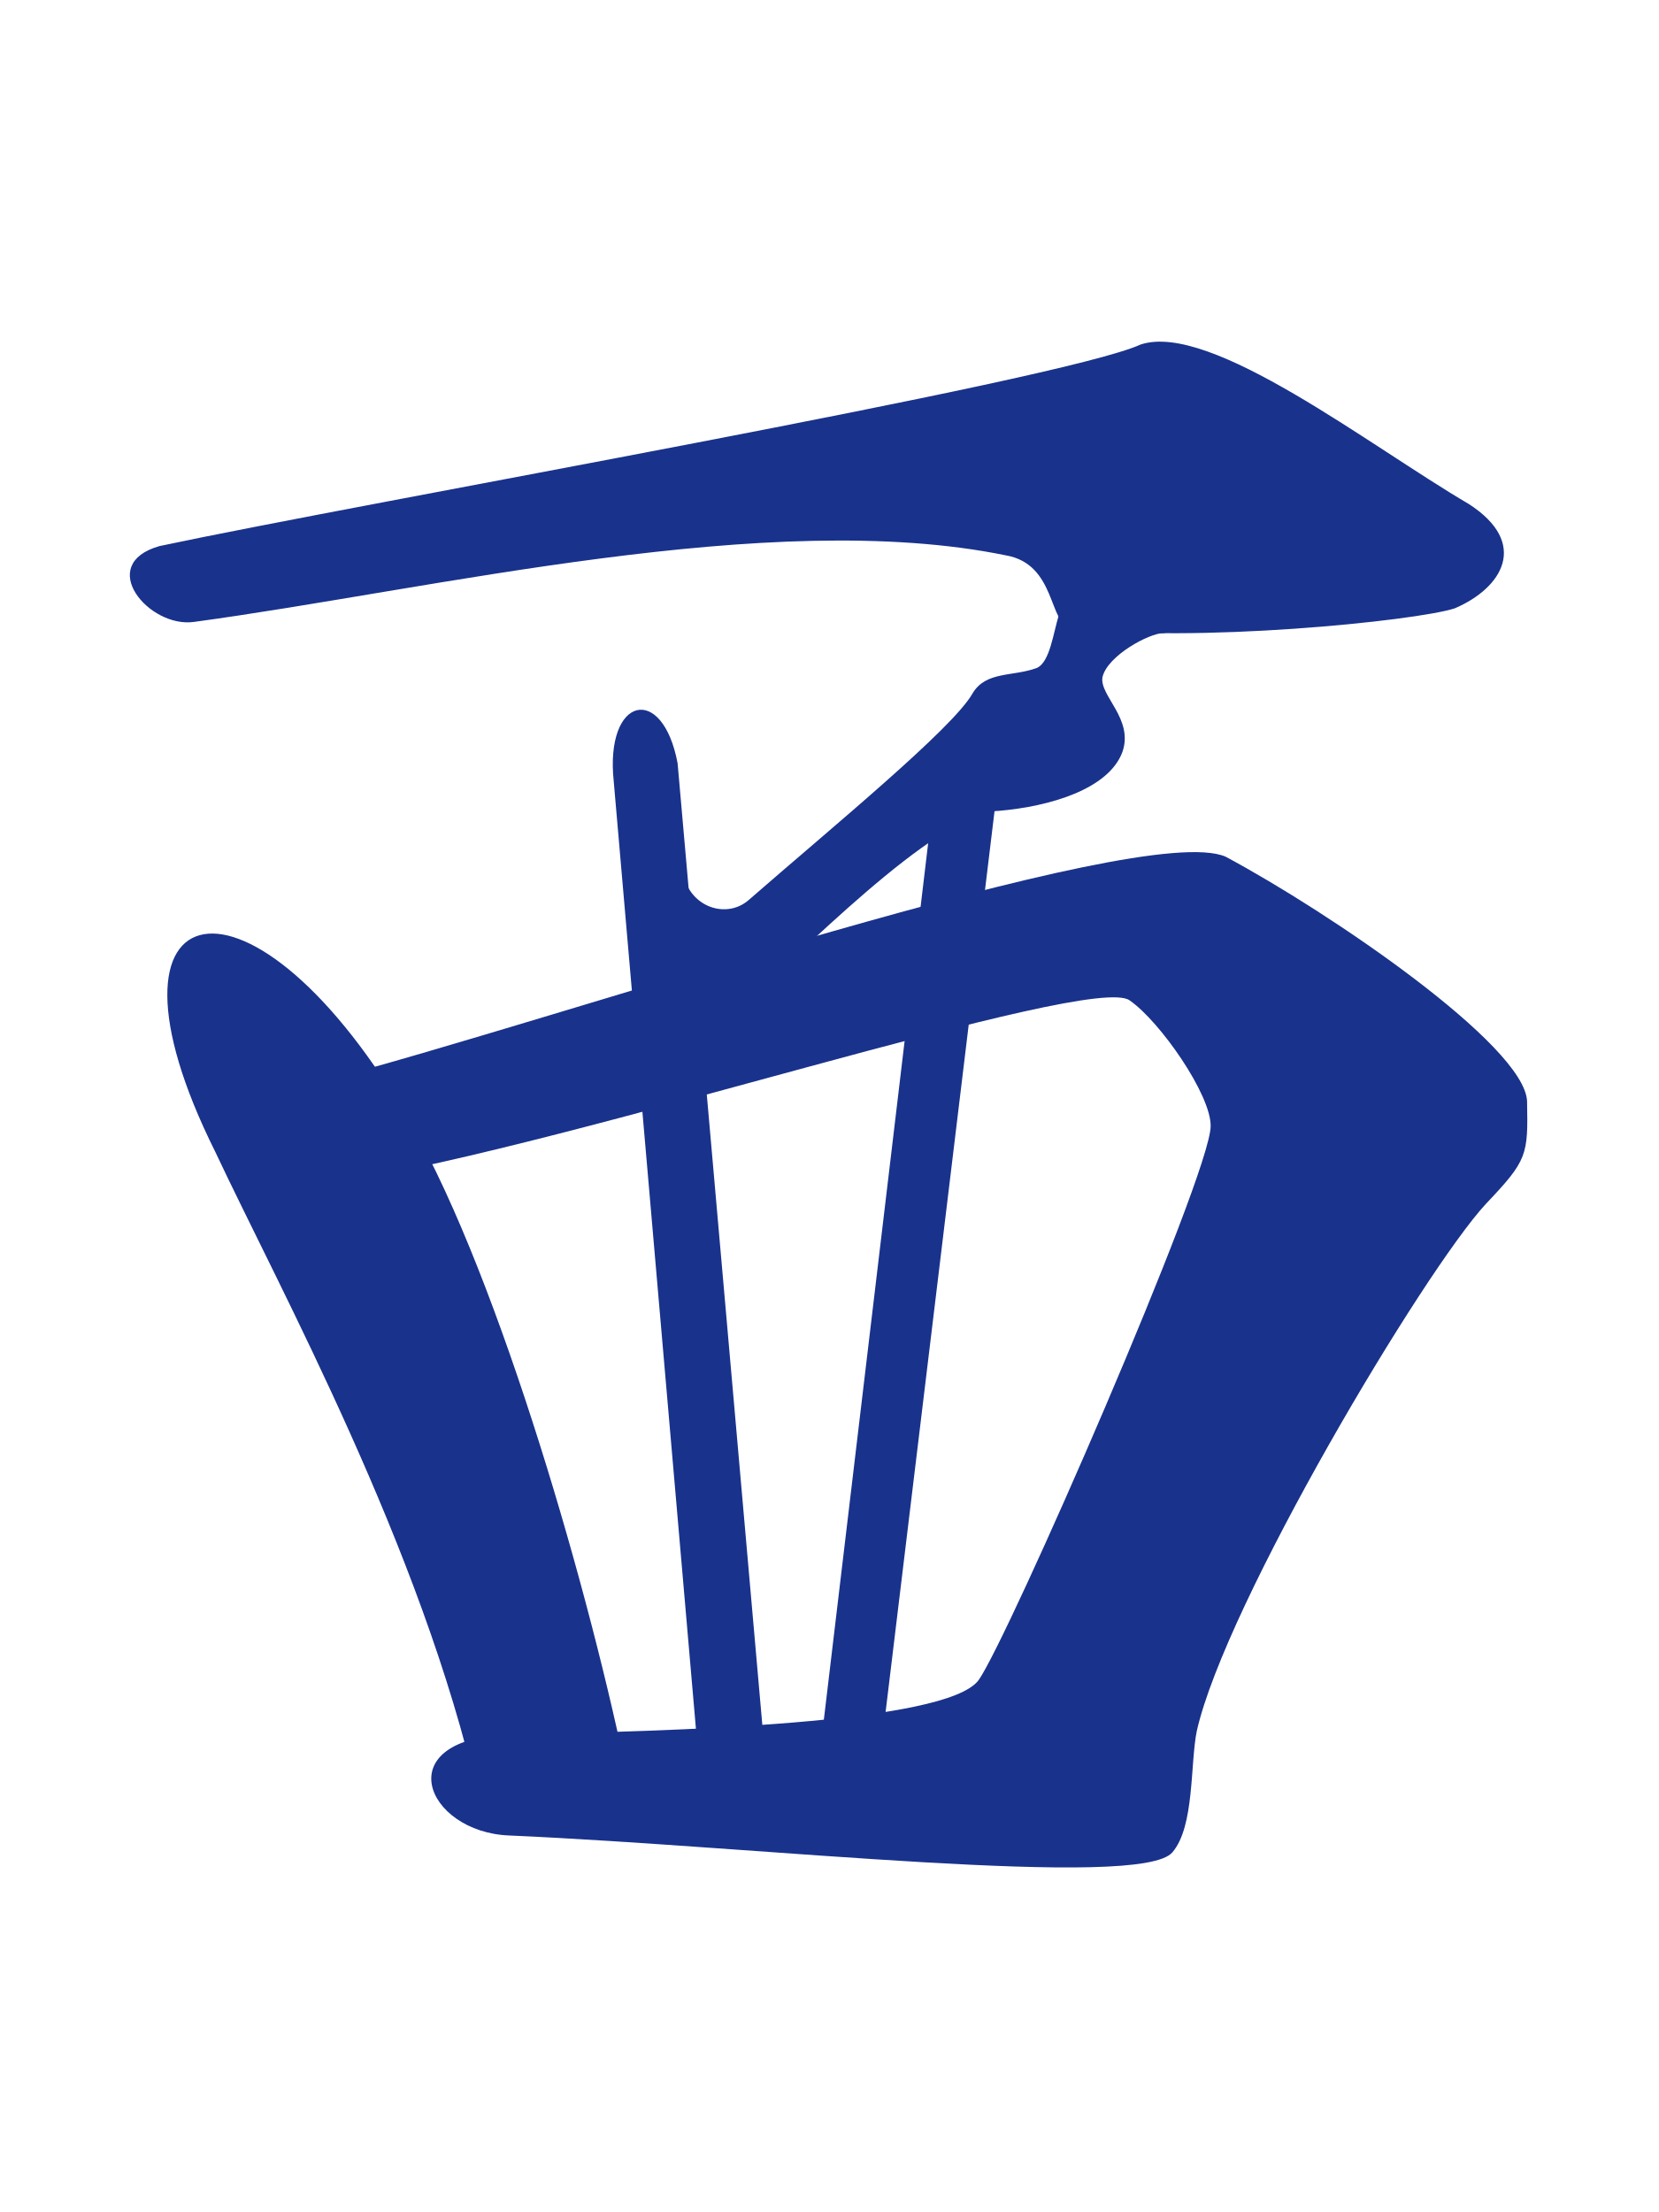
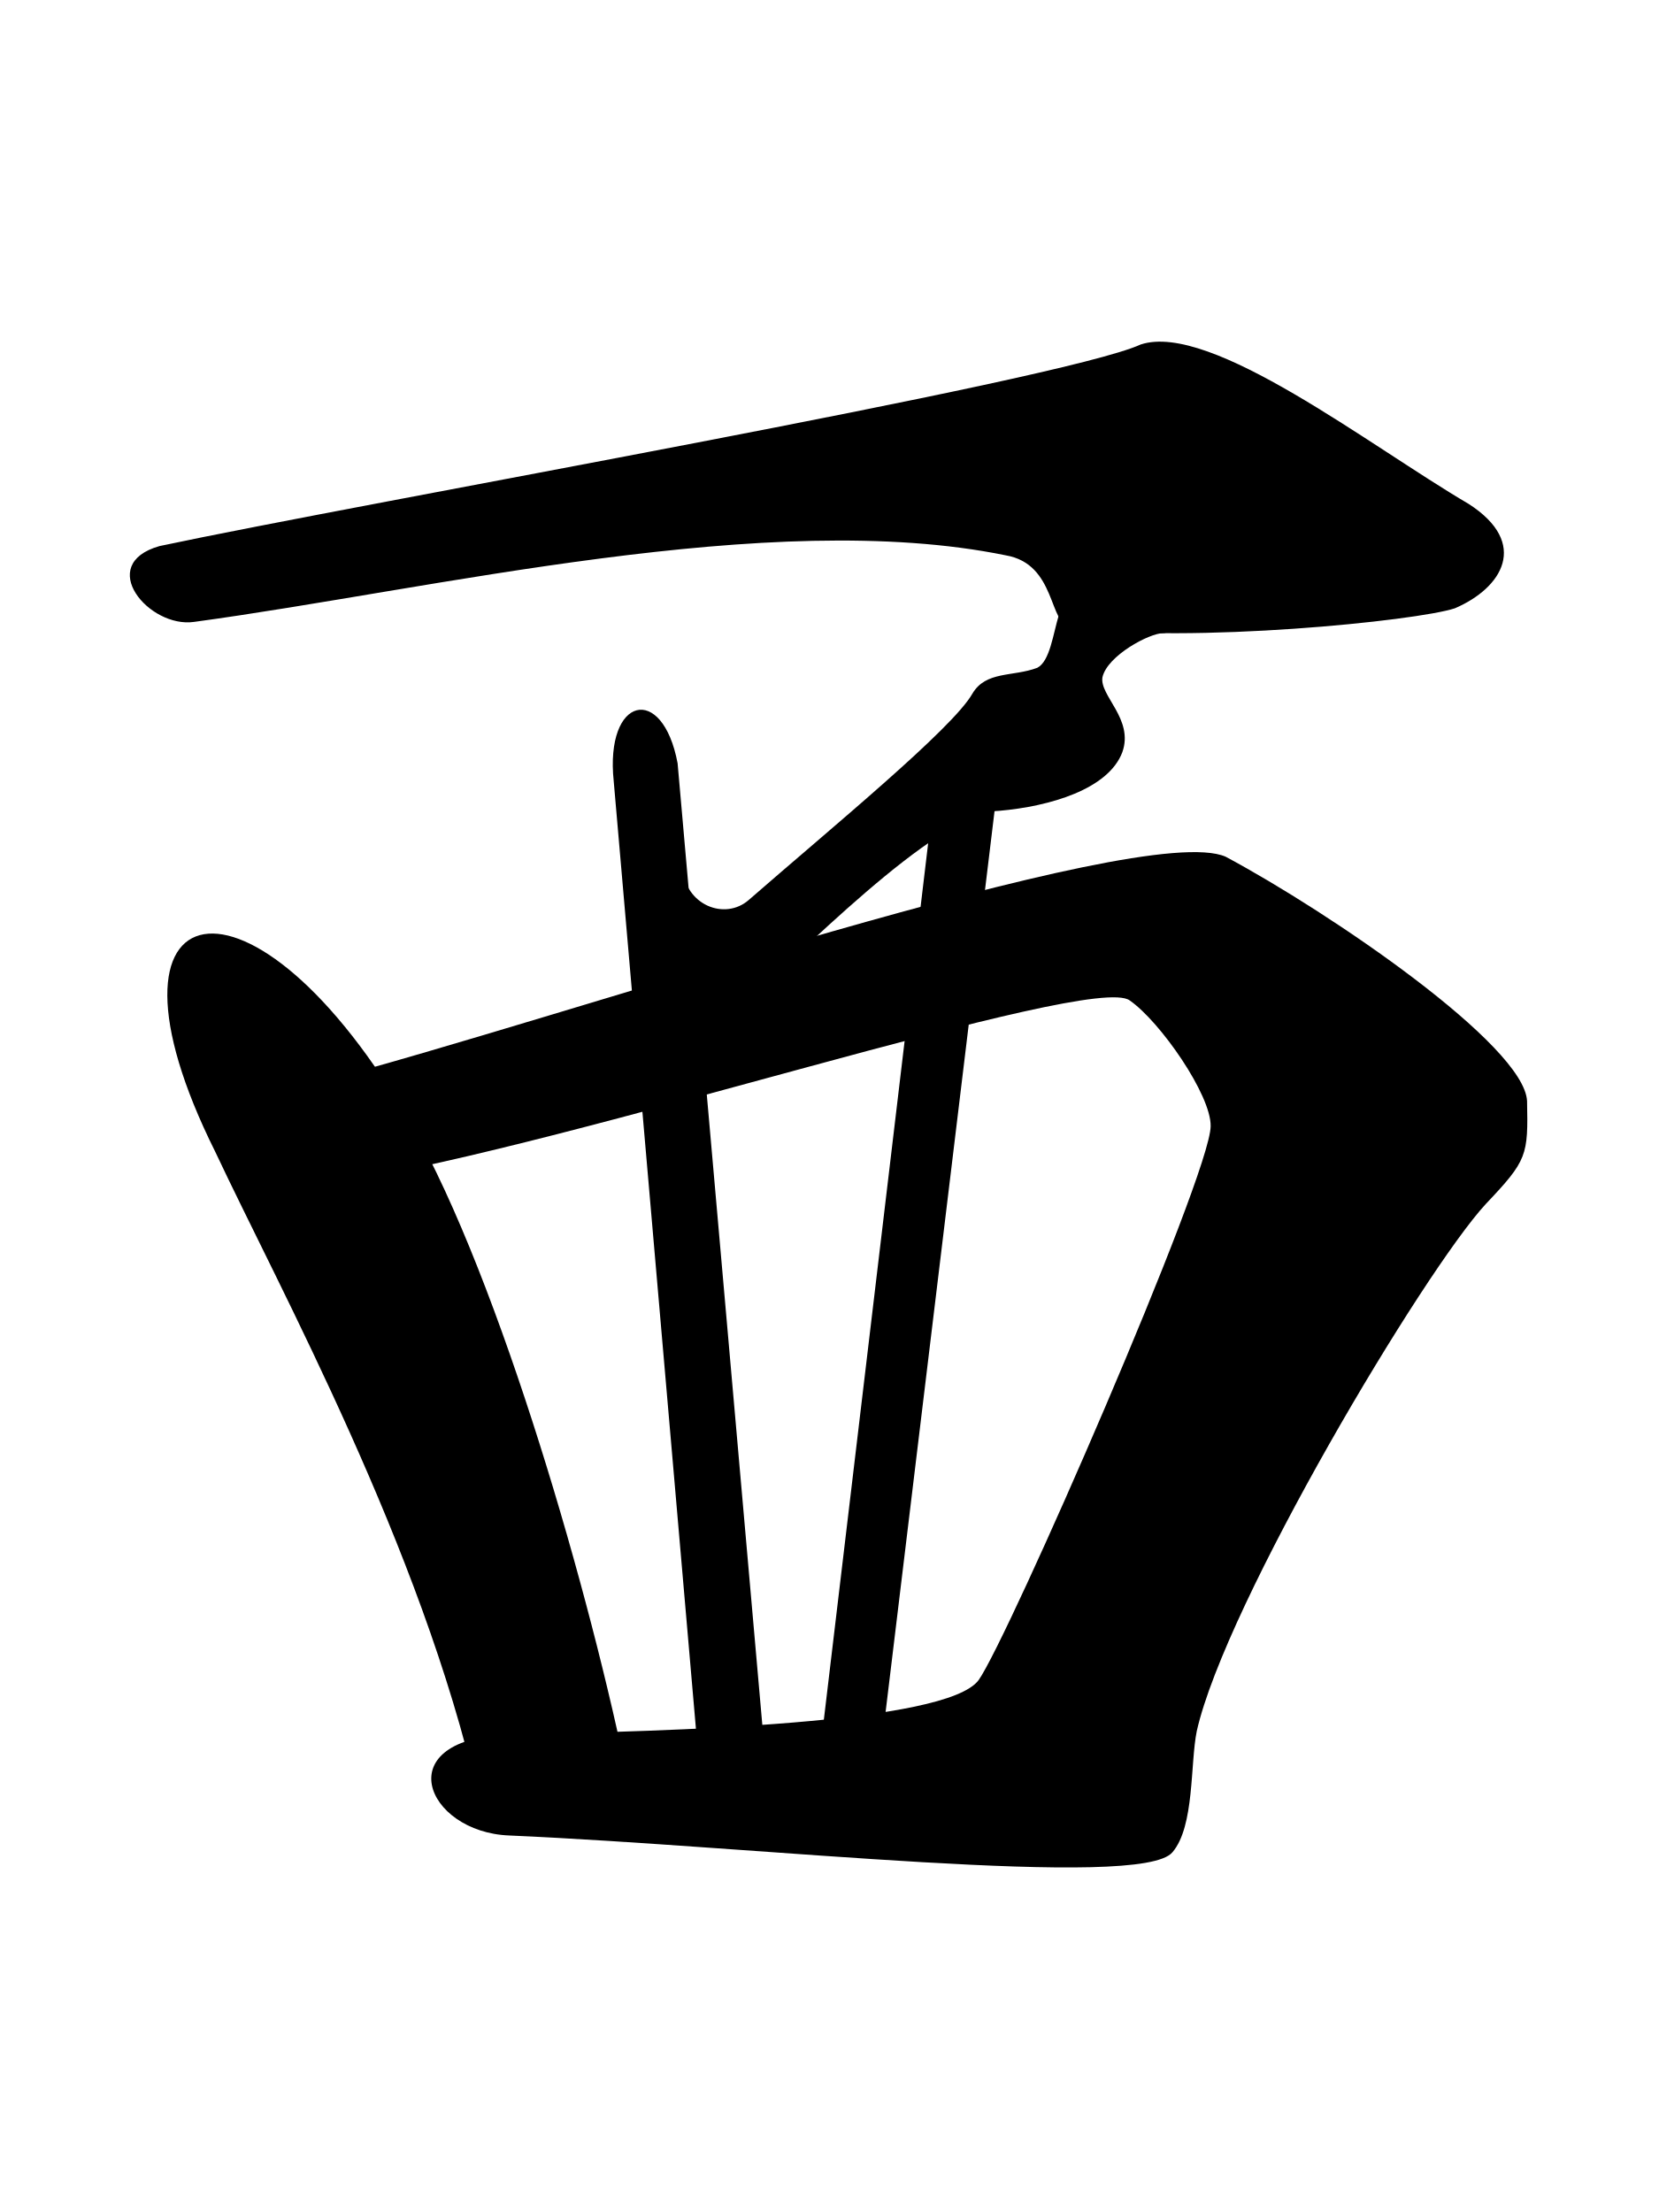
<svg xmlns="http://www.w3.org/2000/svg" width="300" height="400">
-   <g fill="#19328c" fill-rule="evenodd">
+   <g fill-rule="evenodd">
    <path d="M35.09 112.46c-8.15 1.172-17.89-10.41-6.243-13.713 37.14-7.9 163.015-29.852 177.426-36.452 12.651-4.187 41.467 18.377 59.312 28.832 11.081 7.133 6.033 15.223-2.497 18.871-6.907 2.29-47.589 6.405-69.379 3.517-4.157-.468-2.58-11.514-11.863-13.098C139.253 91.708 78.377 106.6 35.09 112.46z" />
    <path d="M191.504 111.108c-1.084 3.544-1.636 8.474-3.93 9.651-4.403 1.662-9.294.526-11.737 4.678-3.562 6.296-25.342 24.145-40.449 37.315-4.283 3.734-11.526.988-11.993-5.974l-.059 25.69 10.728-.584c9.34-8.034 35.091-34.945 46.611-35.26 9.157-.8 19.757-3.897 22.28-10.607 2.126-5.993-4.177-10.223-3.594-13.567.91-3.906 8.447-7.933 10.975-7.963 4.315-.053-17.753-7.152-18.832-3.379z" />
    <path d="M57.37 195.758c44.326-11.6 148.94-47.564 164.27-40.837 18.99 10.169 54.018 34.091 54.502 44.19.193 9.825.084 10.661-7.445 18.59-11.196 12.095-47.056 72.199-52.28 95.32-1.209 5.867-.376 17.214-4.392 21.915-5.622 6.89-74.847-1.056-119.91-3.02-15.235-.563-22.31-17.756.453-18.278 28.992-.575 78.52-1.892 84.393-9.815 5.303-7.44 41.88-91.155 41.964-100.171.09-5.655-9.126-18.904-14.615-22.725-6.7-5.21-100.64 26.22-142.457 32.757z" />
    <path d="M38.904 208.237c11.828 25.167 37.327 71.636 47.512 116.47l27.274-1.99c-6.747-33.736-23.222-91.064-39.209-119.186-28.792-50.233-59.648-43.584-35.577 4.706zM122.531 138.017c-2.731-14.54-13.172-12.08-11.55 3.271l15.696 180.897 12.023-.654zM180.756 139.133h-11.327l-21.36 179.48h10.983z" />
  </g>
</svg>
